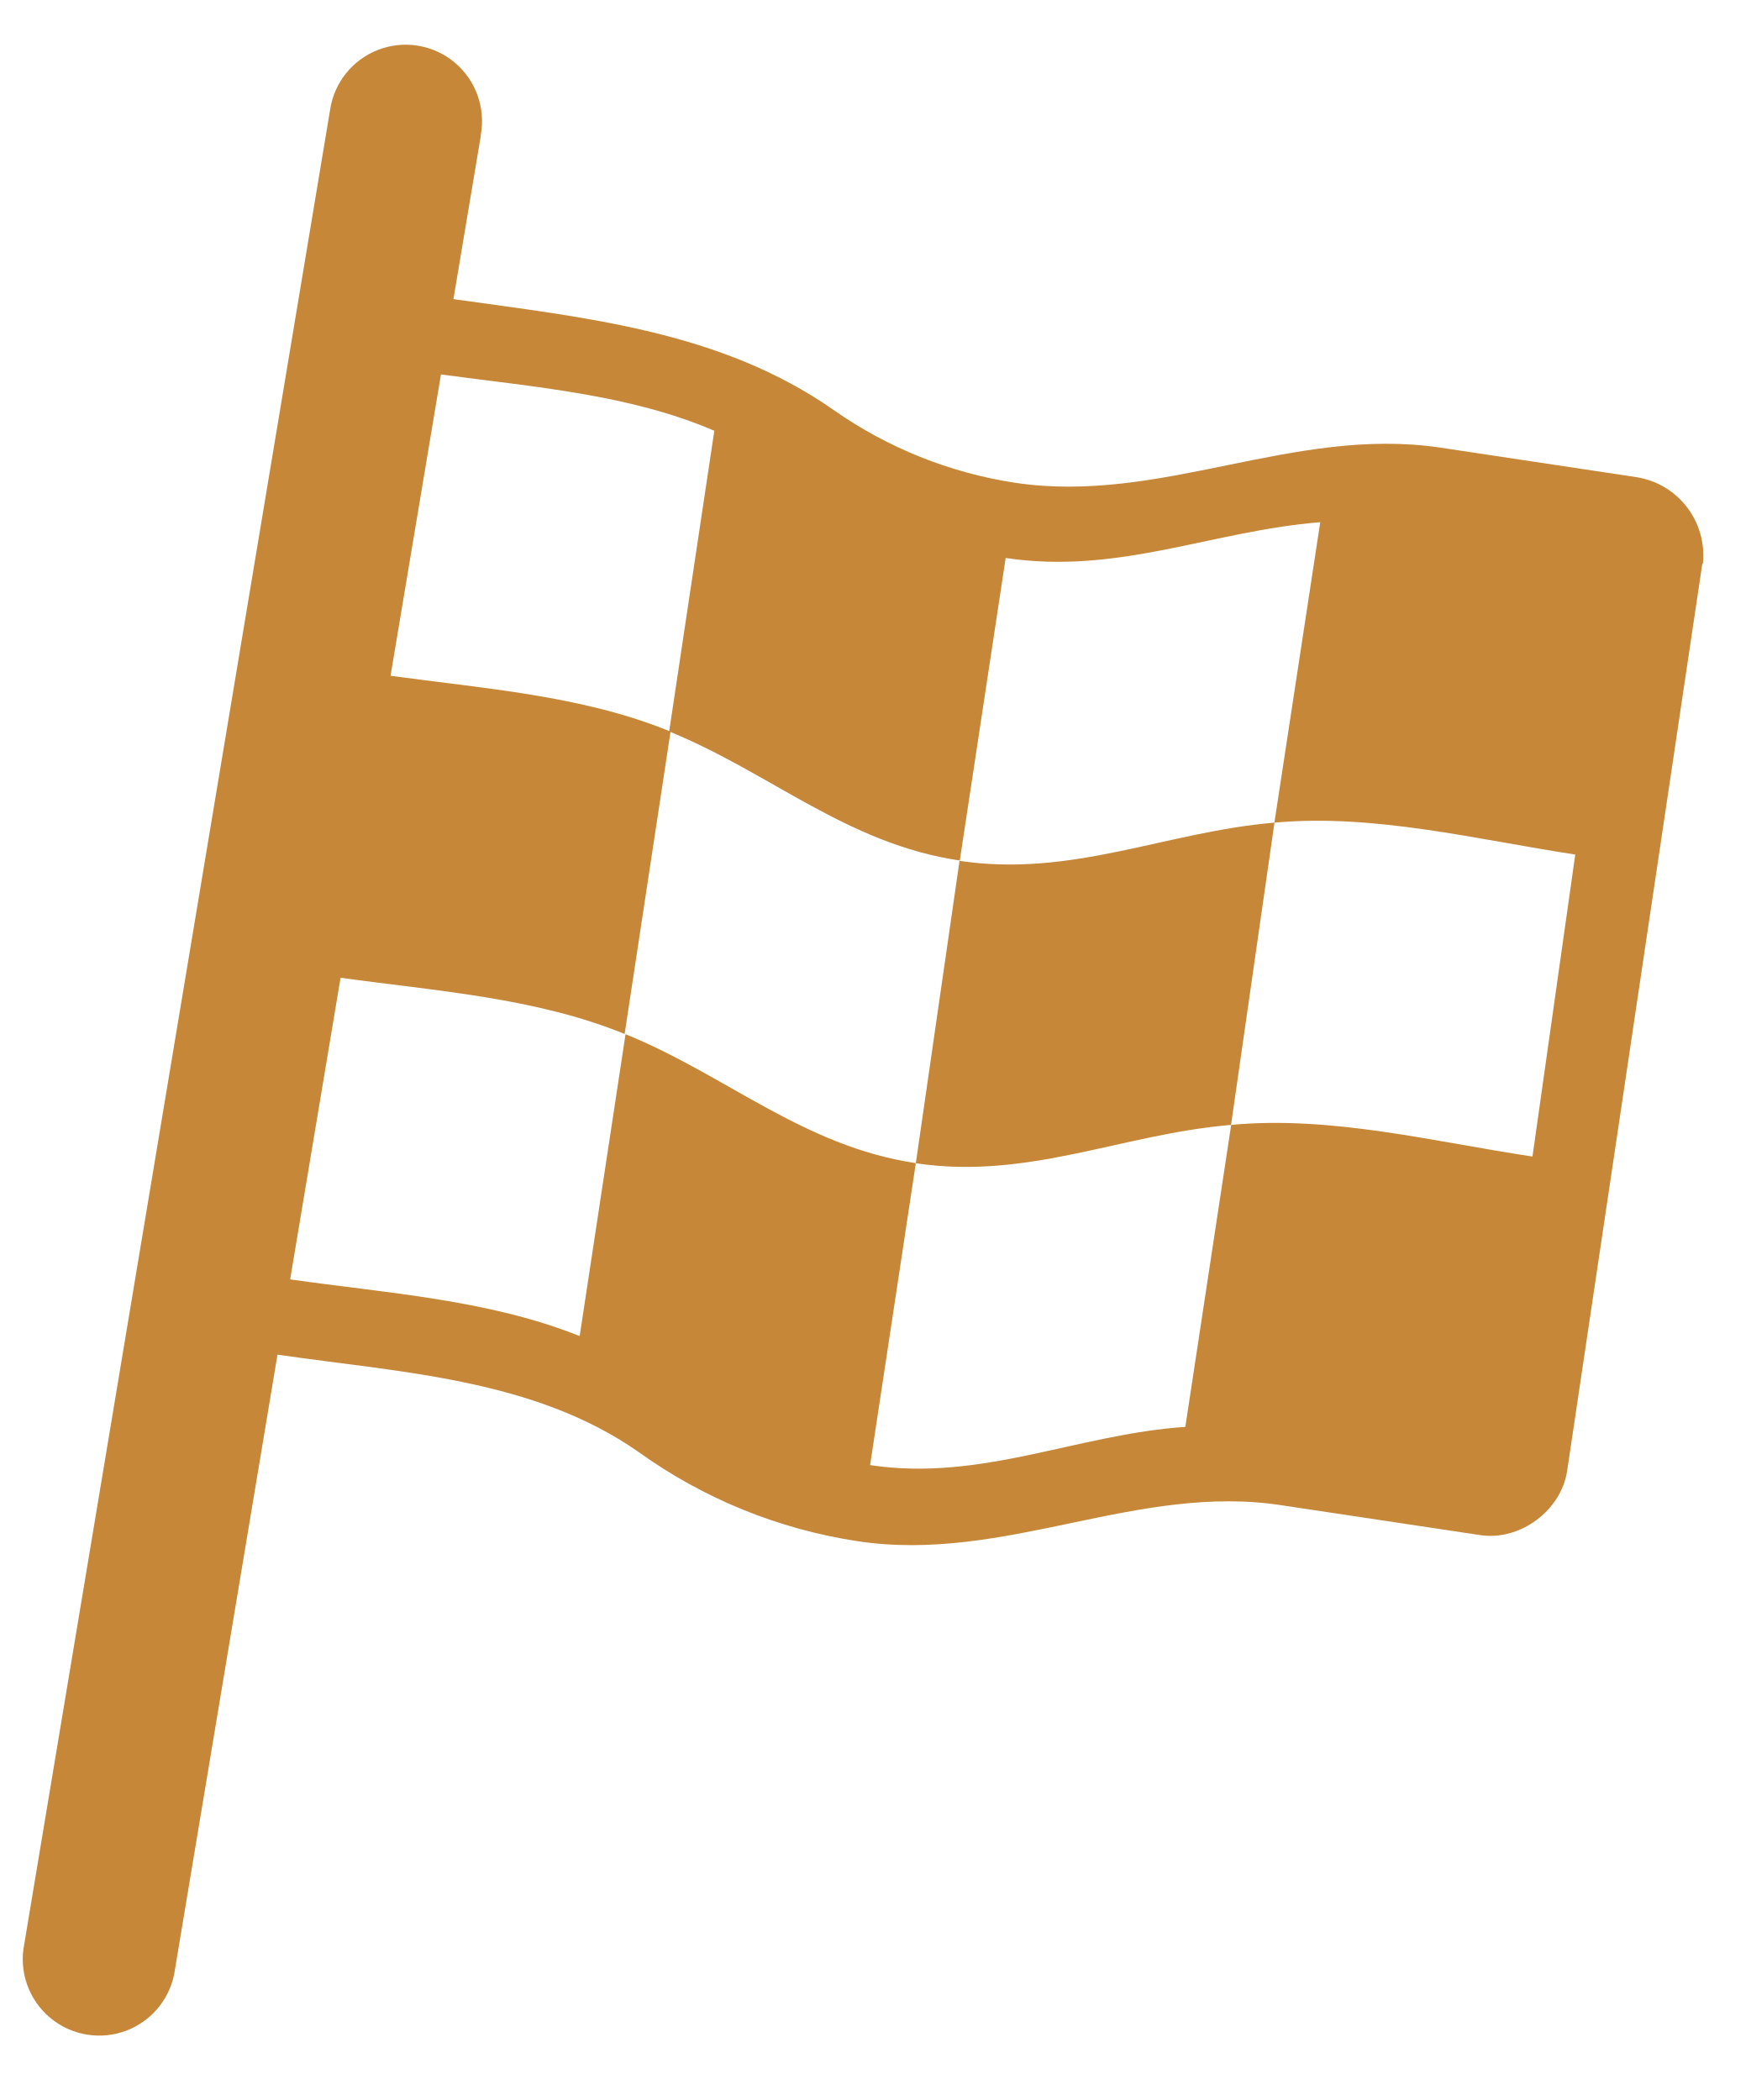
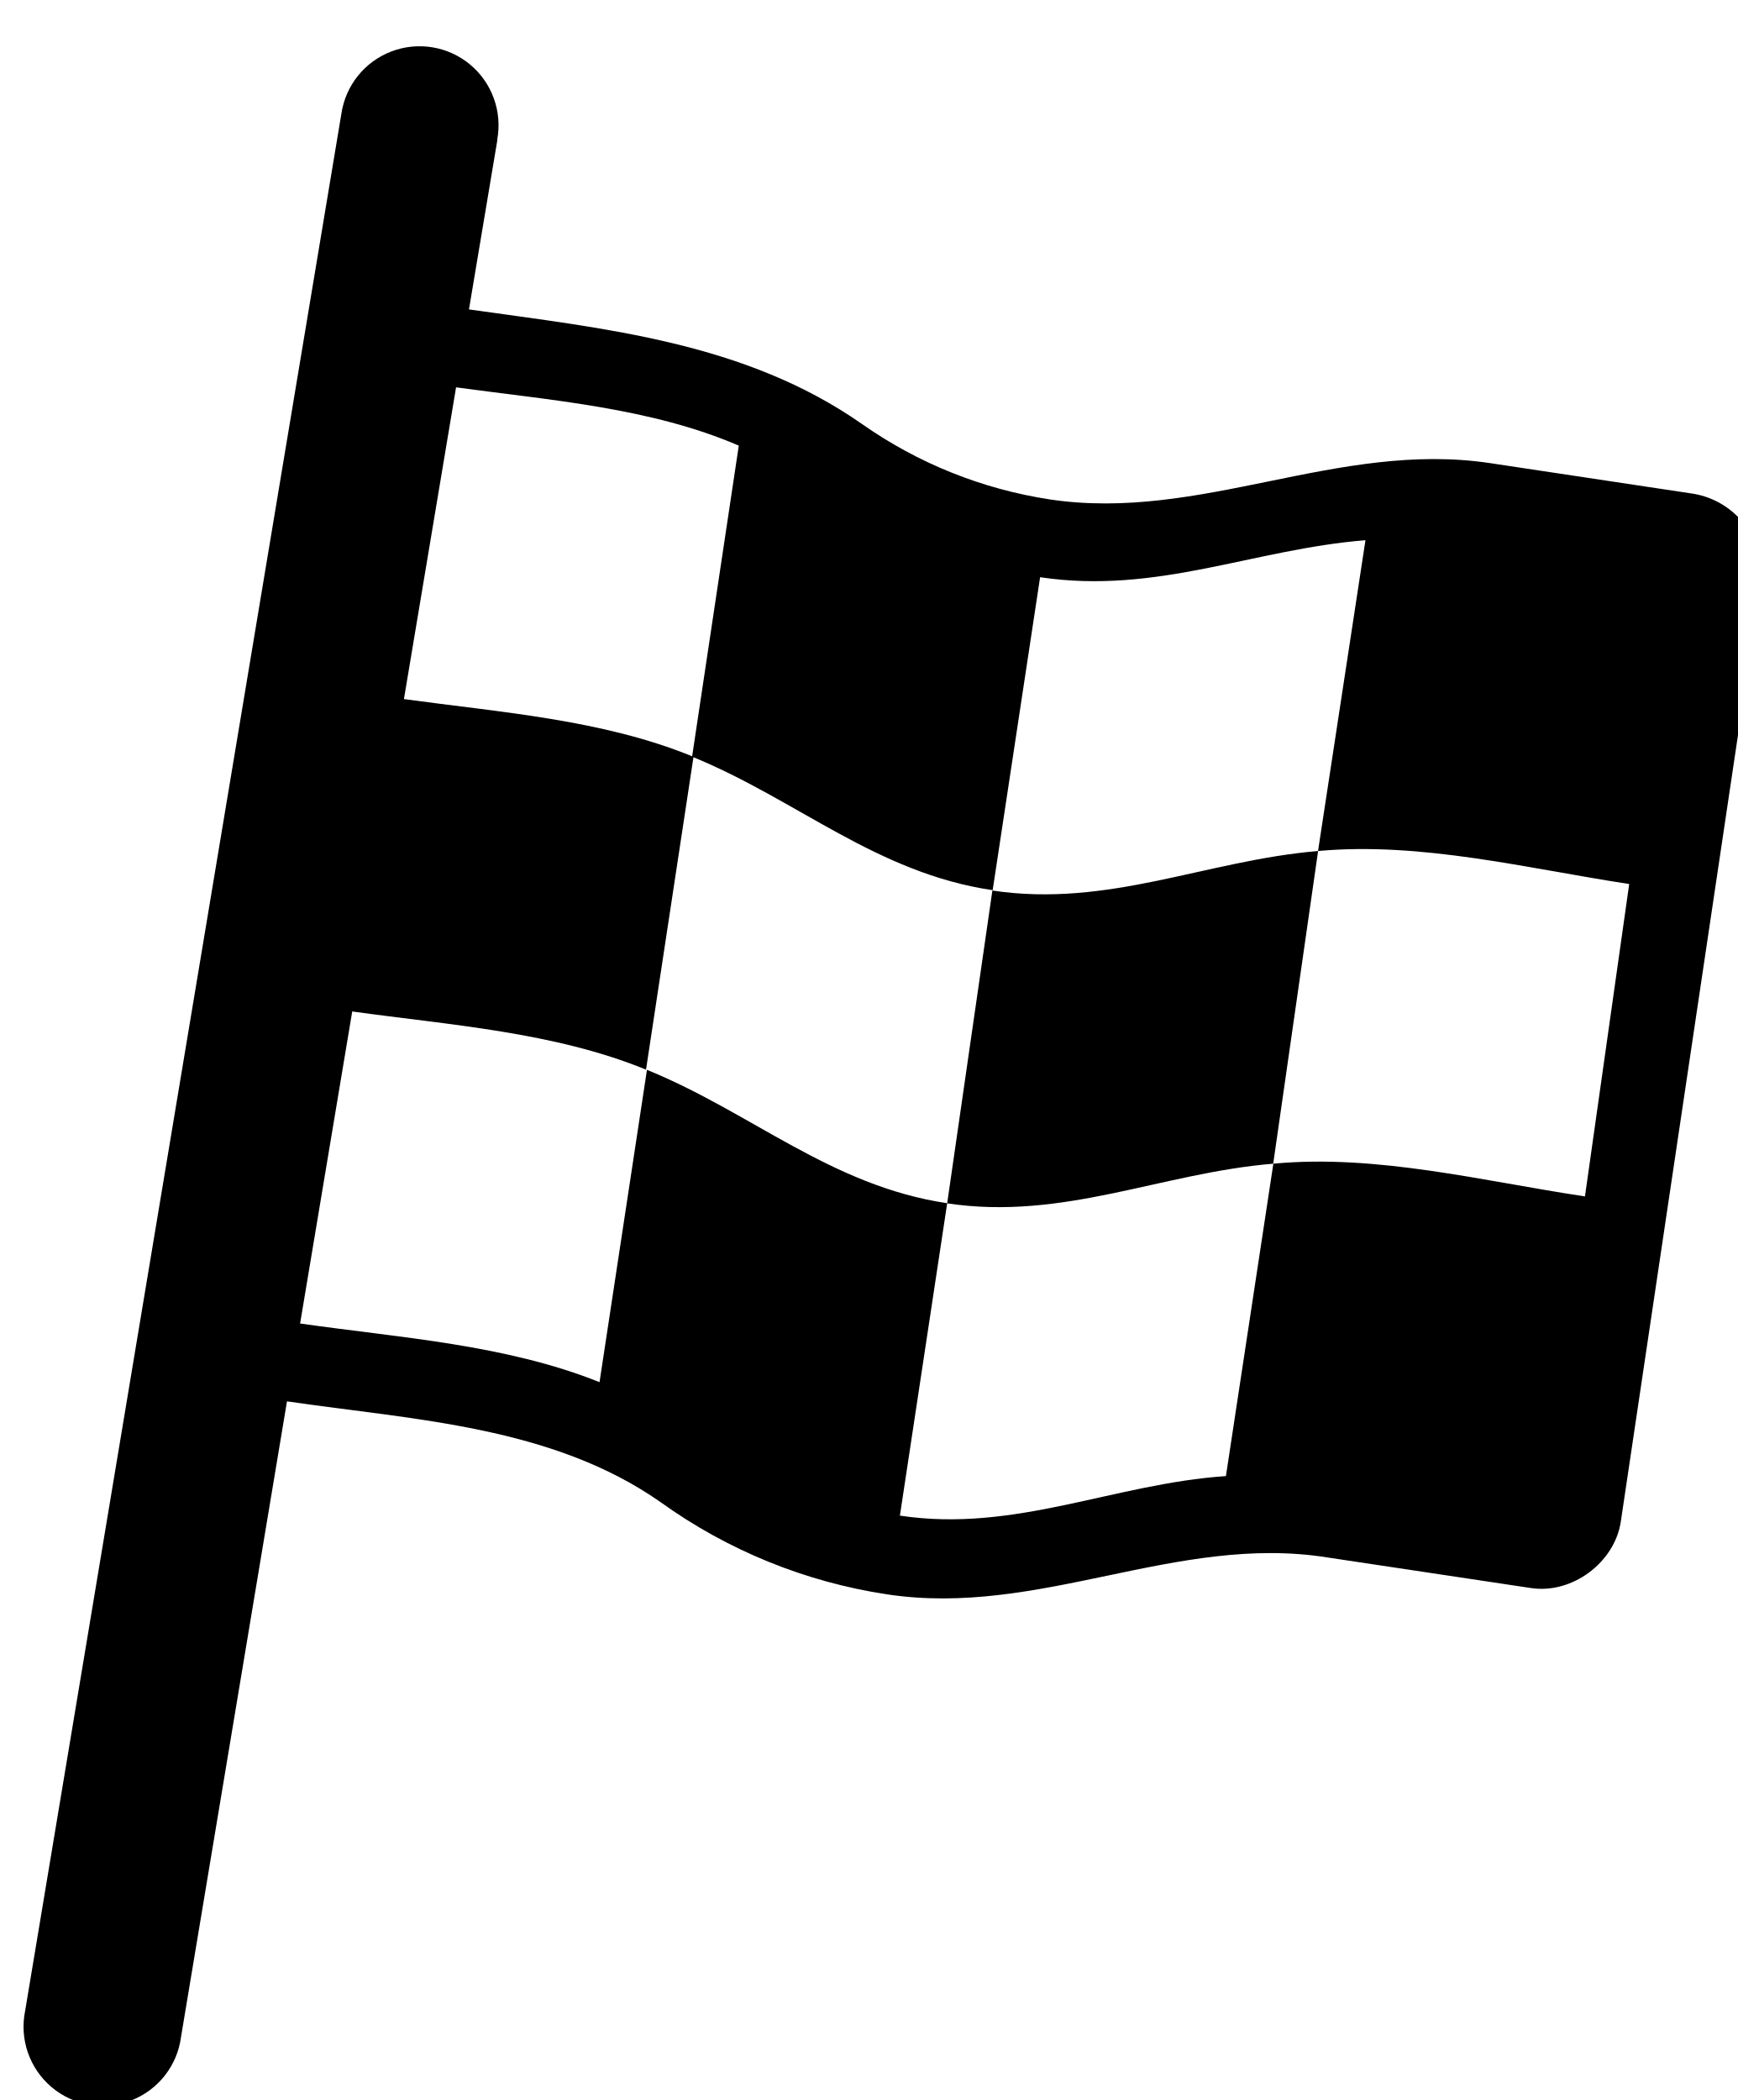
- <svg xmlns="http://www.w3.org/2000/svg" width="25" height="30" fill="#c68739">
+ <svg xmlns="http://www.w3.org/2000/svg" width="24" height="29">
  <path d="M6.866 1.93a1.091 1.091 0 1 0-2.152-.358L.347 27.77a1.092 1.092 0 1 0 2.153.358l1.463-8.776c1.76.257 3.66.342 5.159 1.392a7.203 7.203 0 0 0 3.126 1.273c2.109.32 3.995-.84 6.078-.51l2.814.423c.567.087 1.157-.35 1.242-.917l1.93-12.955.009-.009a1.131 1.131 0 0 0-.933-1.23l-2.814-.424c-2.102-.313-3.993.814-6.075.502a6.112 6.112 0 0 1-2.596-1.042C10.289 4.727 8.368 4.54 6.476 4.273l.393-2.345-.003.002ZM5.578 9.654l.72-4.305c1.308.179 2.693.282 3.904.805l-.644 4.29c-1.244-.508-2.65-.607-3.98-.79Zm-1.434 8.624.72-4.31c1.354.188 2.788.284 4.057.803l.655-4.314c1.436.59 2.53 1.6 4.132 1.836l.655-4.322c1.612.242 2.945-.387 4.493-.511l-.655 4.292c-1.55.131-2.89.786-4.497.546l-.624 4.318c-1.607-.24-2.703-1.255-4.146-1.842l-.655 4.313c-1.3-.521-2.757-.613-4.135-.81Zm8.938-1.66c1.602.24 2.95-.419 4.5-.548l.62-4.318c1.43-.13 2.892.242 4.296.456l-.611 4.314c-1.407-.211-2.874-.587-4.303-.452l-.655 4.314c-1.548.105-2.915.786-4.502.546l.653-4.314.002.002Z" />
</svg>
